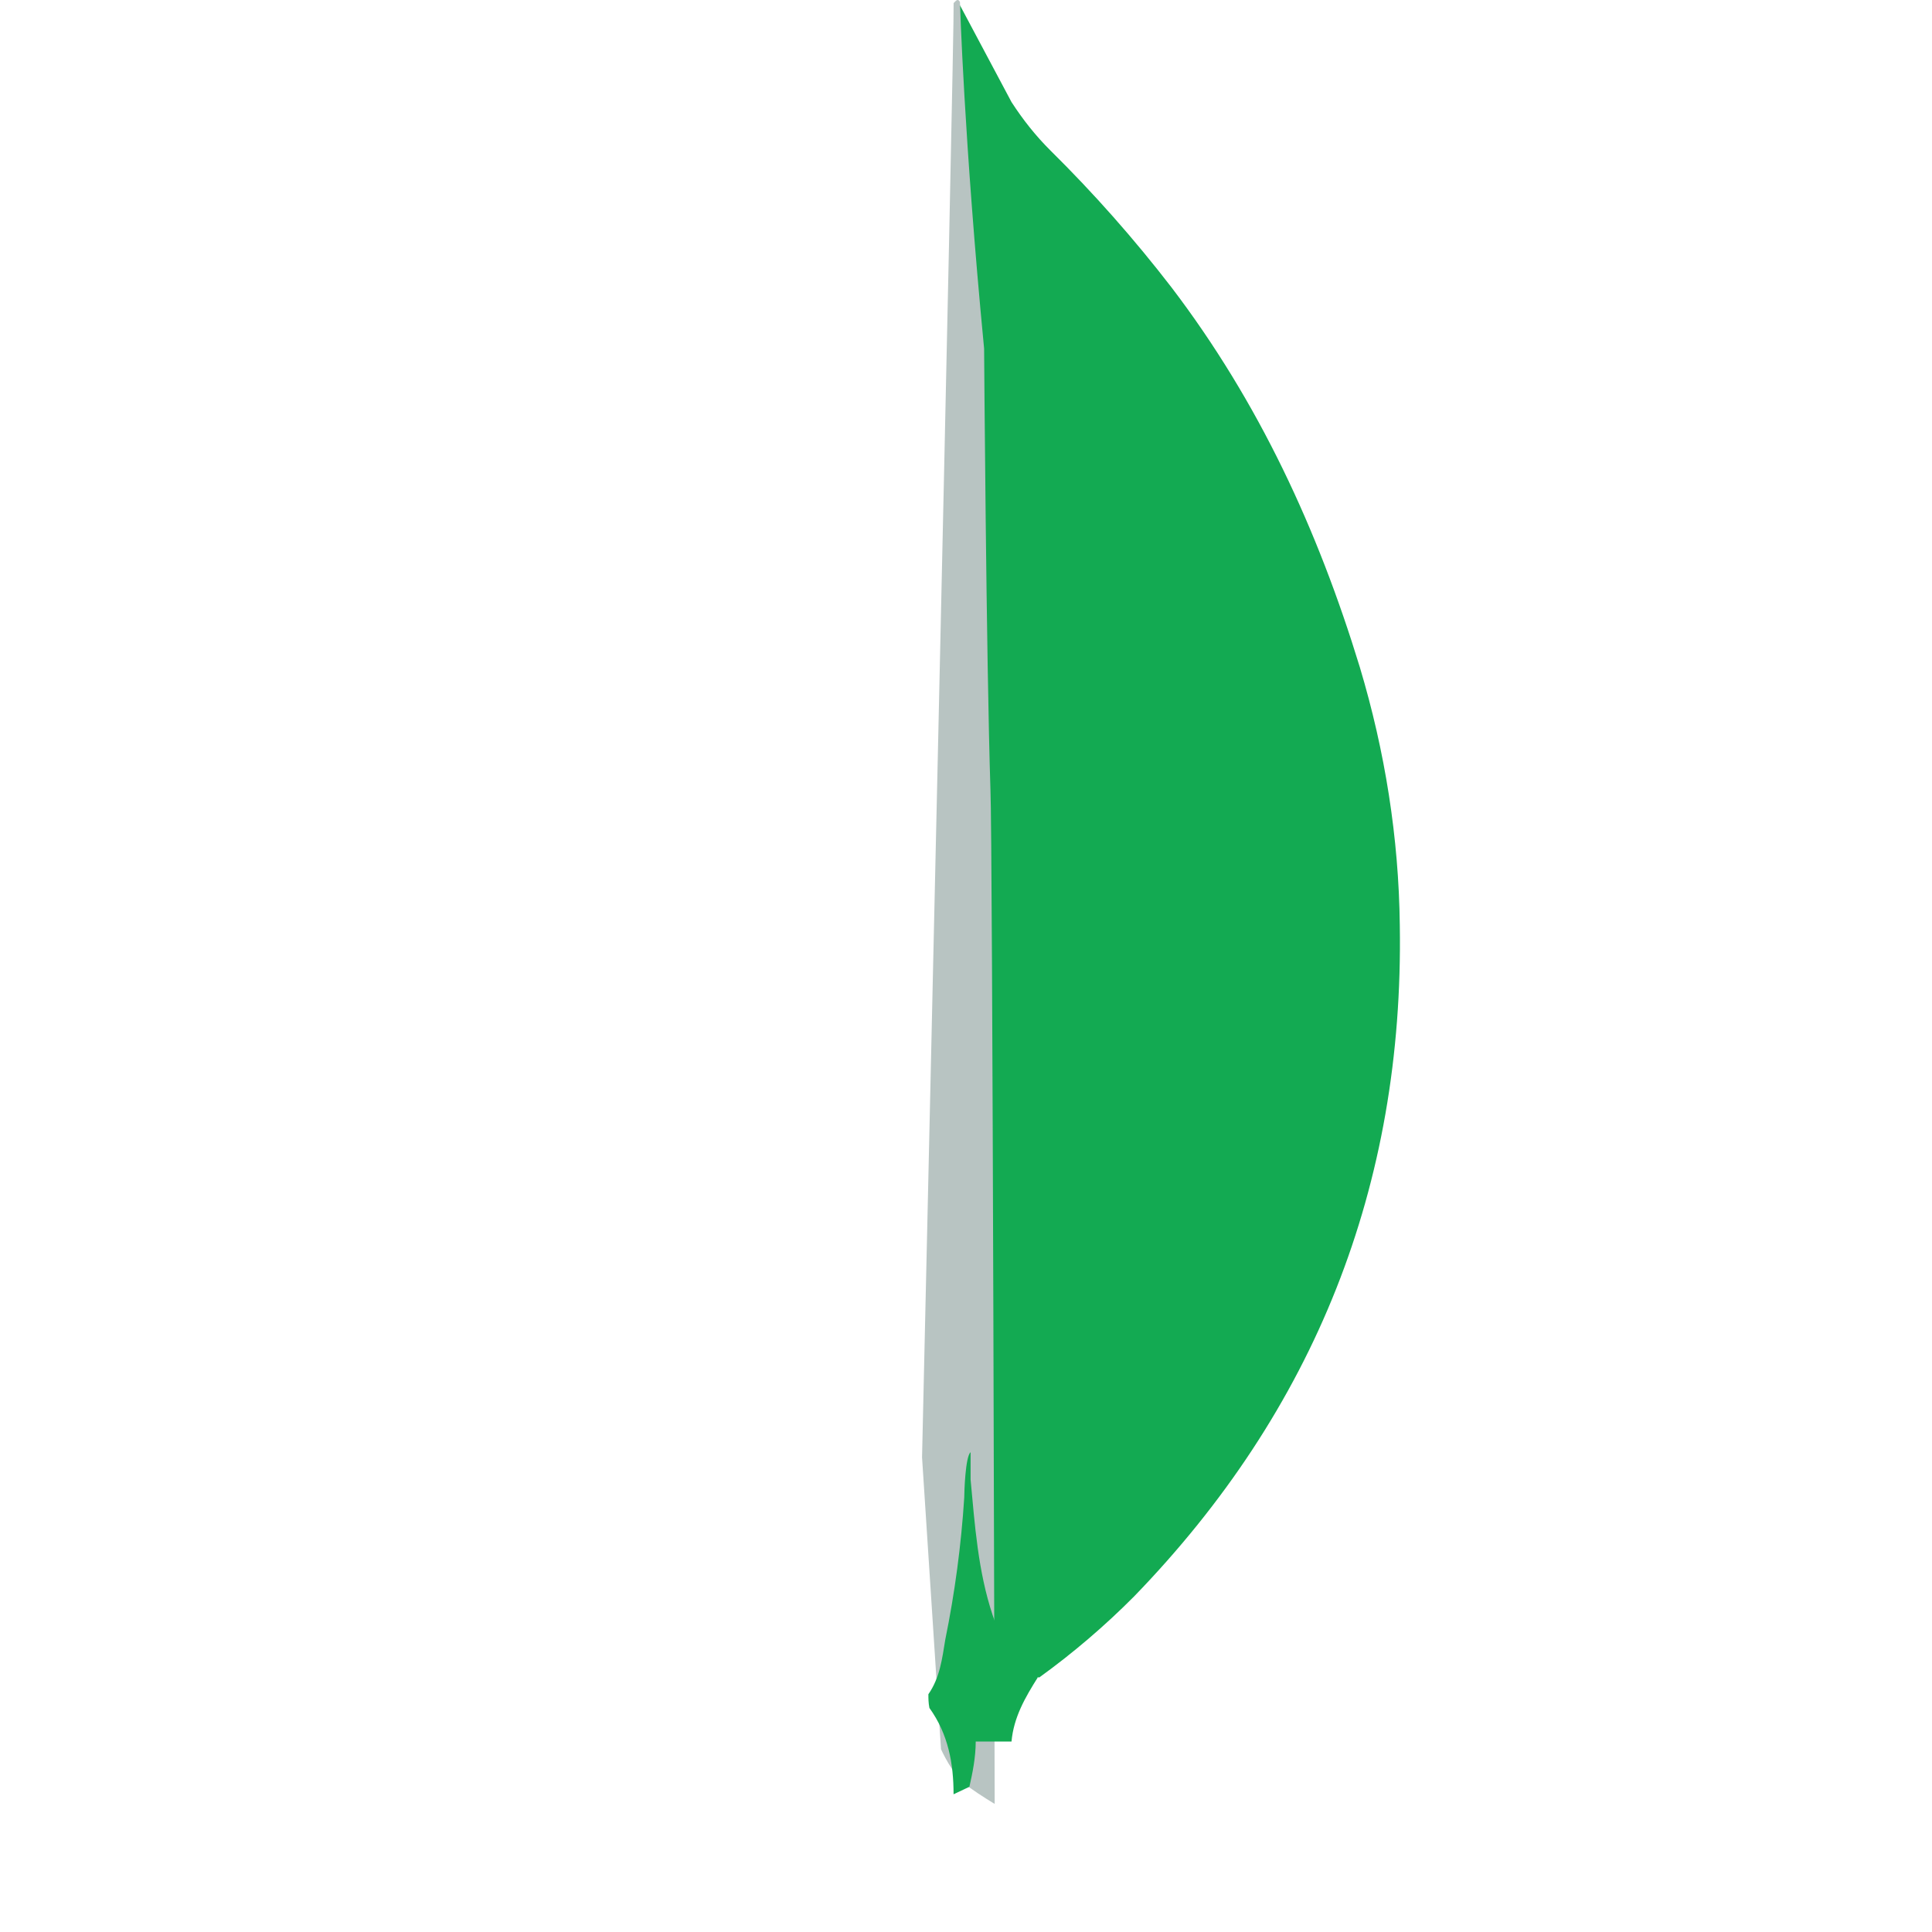
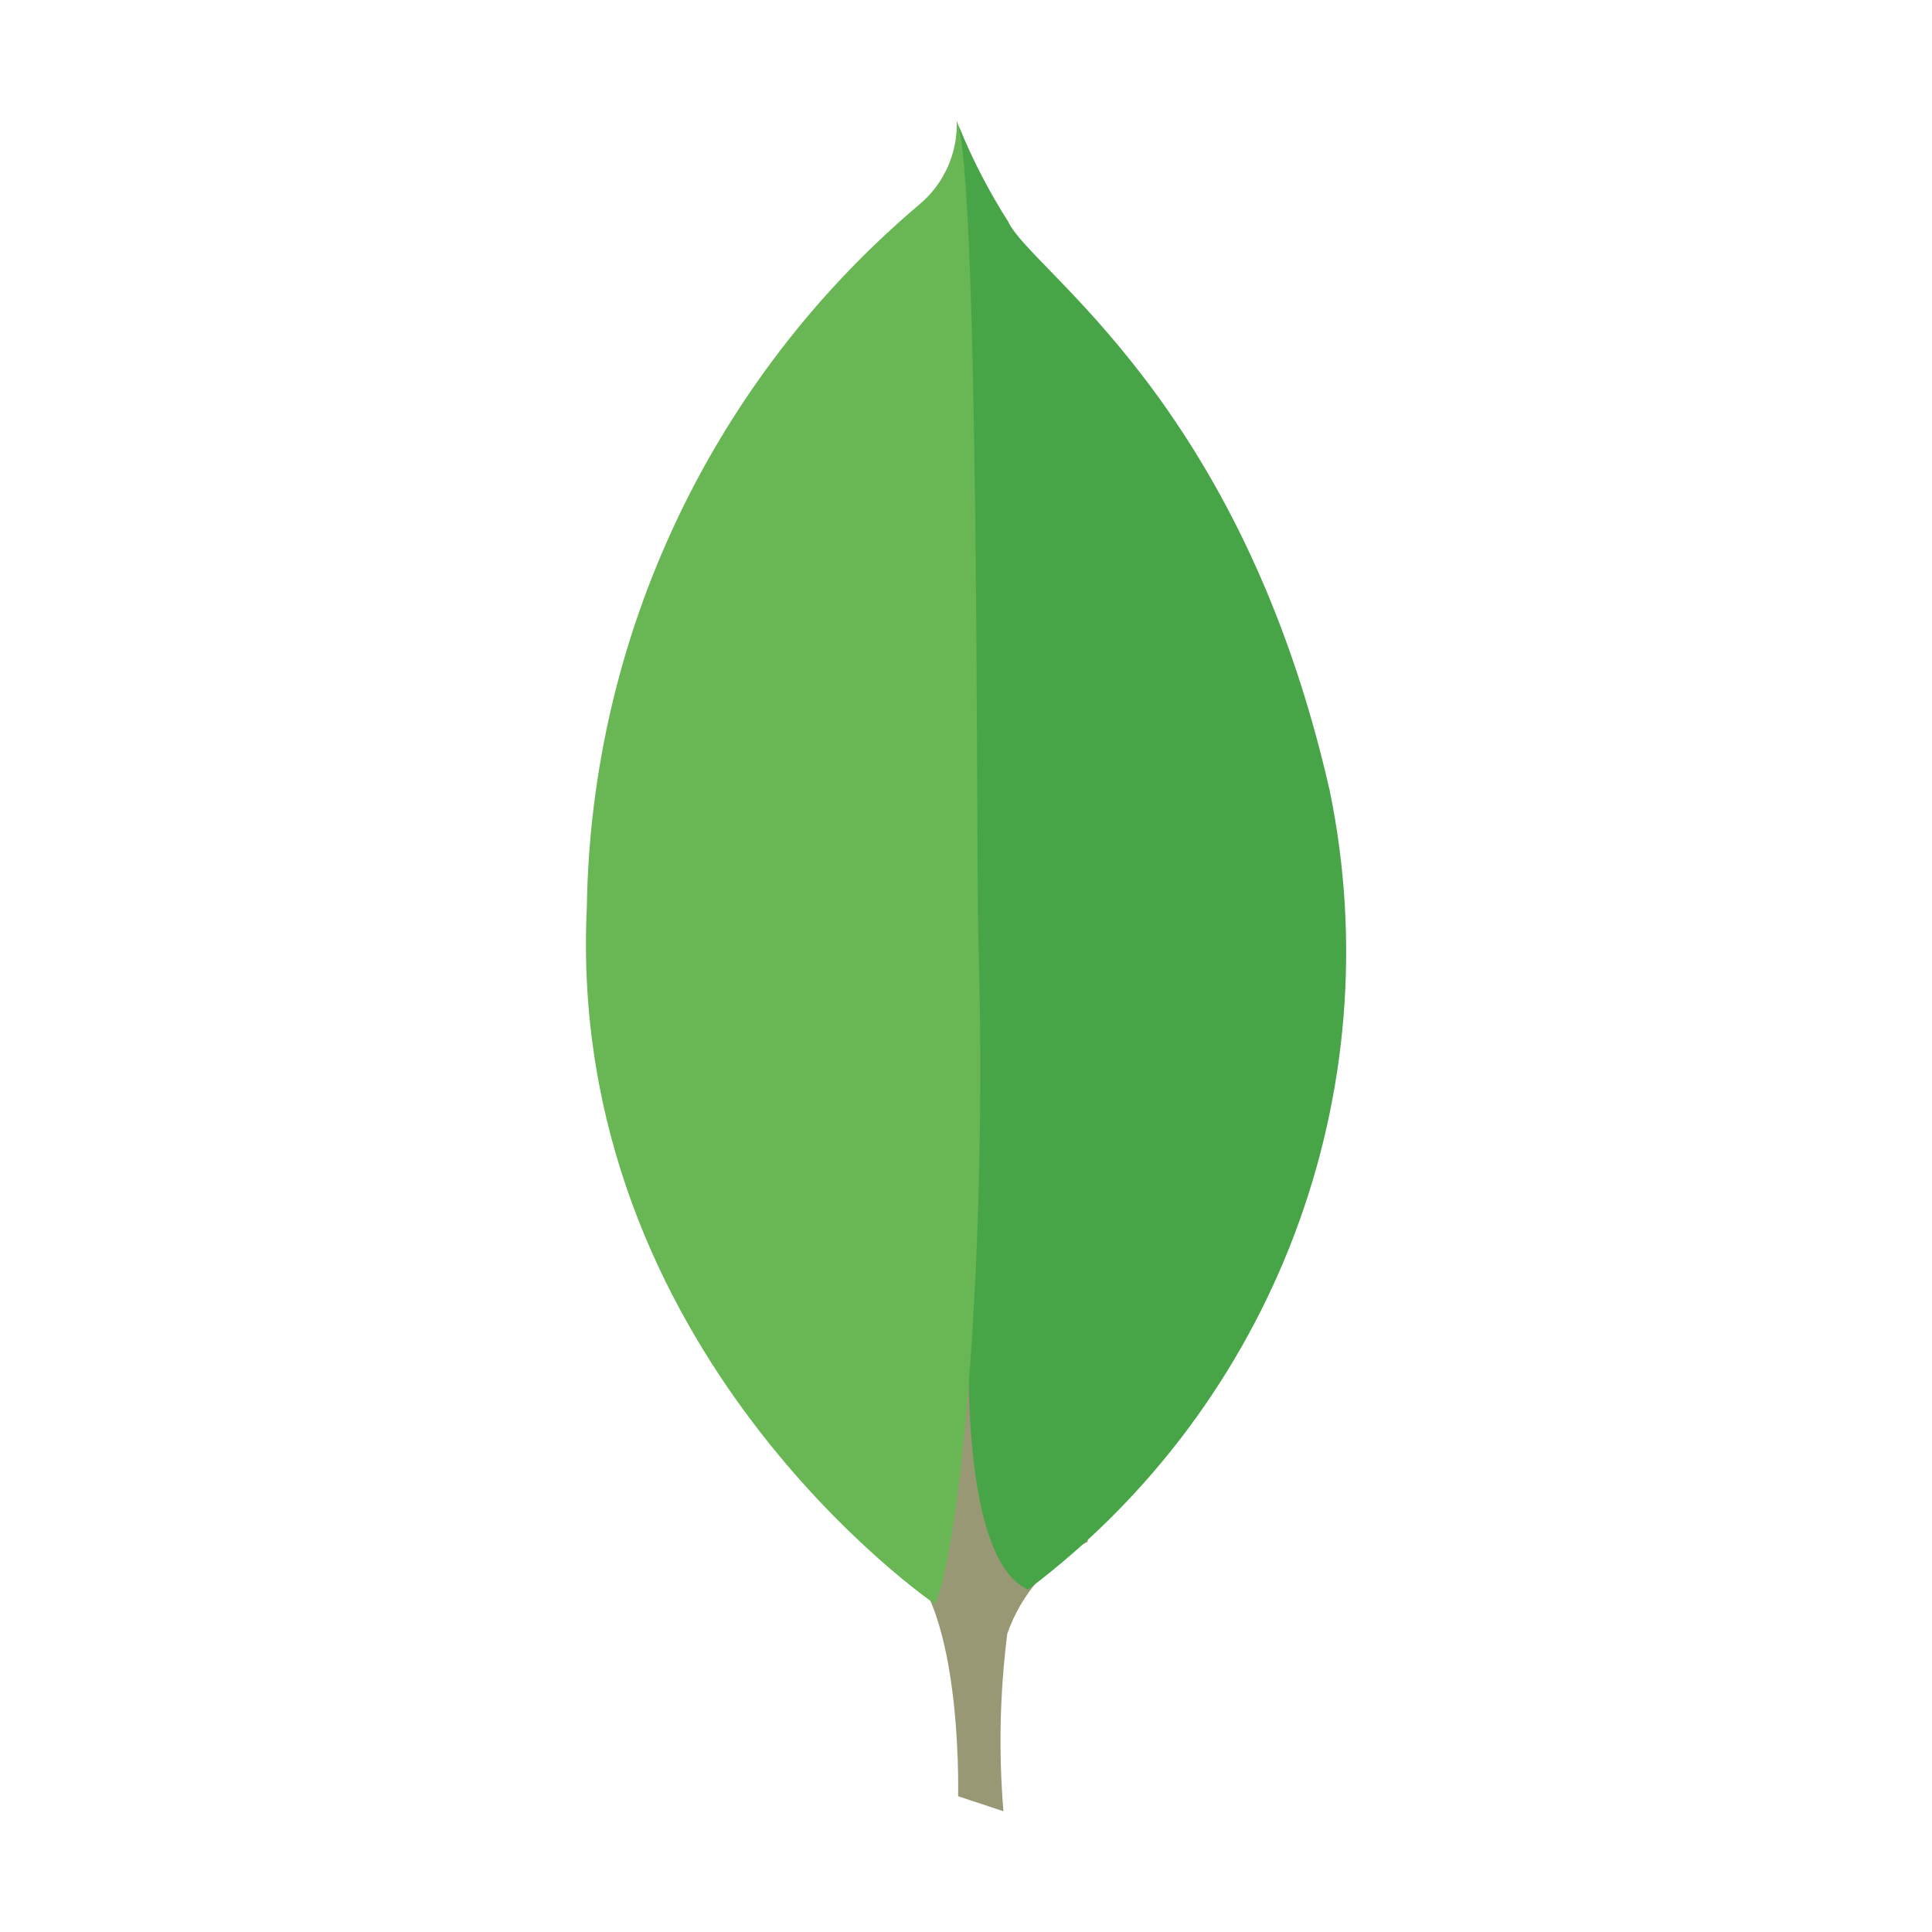
<svg xmlns="http://www.w3.org/2000/svg" viewBox="0 0 32 32">
-   <path fill="#13aa52" d="M15.9.087l.854 1.604c.192.296.4.558.645.802a22.406 22.406 0 012.004 2.266c1.447 1.9 2.423 4.01 3.12 6.292.418 1.394.645 2.824.662 4.27.07 4.323-1.412 8.035-4.4 11.12a12.7 12.7 0 01-1.57 1.342c-.296 0-.436-.227-.558-.436a3.589 3.589 0 01-.436-1.255c-.105-.523-.174-1.046-.14-1.586v-.244C16.057 24.21 15.796.21 15.9.087z" />
-   <path fill="#b8c4c2" d="M15.9.034c-.035-.07-.07-.017-.105.017.017.35-.523 24.087-.523 24.087l.314 4.834s.192.436.436.61c.244.174.453.296.453.296s-.035-16.1-.07-16.8c-.07-2.162-.105-7.304-.105-7.304C15.966 2.306 15.9.034 15.9.034z" />
-   <path fill="#13aa52" d="M16.754 28.845c.035-.4.227-.732.436-1.063-.21-.087-.366-.26-.488-.453a3.235 3.235 0 01-.26-.575c-.244-.732-.296-1.5-.366-2.248v-.453c-.087.07-.105.662-.105.75a17.37 17.37 0 01-.314 2.353c-.052.314-.087.627-.28.906 0 .07 0 .14.017.227.314.436.4.924.4 1.43l.262-.124c.052-.227.105-.488.105-.75z" />
+   <defs>
+     <linearGradient id="a" x1="-645.732" y1="839.188" x2="-654.59" y2="839.25" gradientTransform="matrix(-0.977, -0.323, -0.29, 0.996, -375.944, -928.287)" gradientUnits="userSpaceOnUse">
+       <stop offset="0.231" stop-color="#999875" />
+       <stop offset="0.563" stop-color="#9b9977" />
+       <stop offset="0.683" stop-color="#a09f7e" />
+       <stop offset="0.768" stop-color="#a9a889" />
+       <stop offset="0.837" stop-color="#b7b69a" />
+       <stop offset="0.896" stop-color="#c9c7b0" />
+       <stop offset="0.948" stop-color="#deddcb" />
+       <stop offset="0.994" stop-color="#f8f6eb" />
+       <stop offset="1" stop-color="#fbf9ef" />
+     </linearGradient>
+     <linearGradient id="b" x1="-644.287" y1="823.405" x2="-657.028" y2="845.476" gradientTransform="matrix(-0.977, -0.323, -0.29, 0.996, -375.944, -928.287)" gradientUnits="userSpaceOnUse">
+       <stop offset="0" stop-color="#48a547" />
+       <stop offset="1" stop-color="#3f9143" />
+     </linearGradient>
+     <linearGradient id="c" x1="-643.386" y1="839.485" x2="-652.418" y2="833.417" gradientTransform="matrix(-0.977, -0.323, -0.29, 0.996, -375.944, -928.287)" gradientUnits="userSpaceOnUse">
+       <stop offset="0" stop-color="#41a247" />
+       <stop offset="0.352" stop-color="#4ba74b" />
+       <stop offset="0.956" stop-color="#67b554" />
+       <stop offset="1" stop-color="#69b655" />
+     </linearGradient>
+   </defs>
+   <path d="M16.62,30l-.751-.249s.1-3.8-1.275-4.067c-.9-1.048.133-44.741,3.423-.149a2.712,2.712,0,0,0-1.333,1.523A14.1,14.1,0,0,0,16.62,30Z" style="fill:url(#a)" />
+   <path d="M17.026,26.329a13.223,13.223,0,0,0,5-13.225C20.556,6.619,17.075,4.487,16.7,3.673a9.792,9.792,0,0,1-.825-1.6l.277,18.069S15.578,25.664,17.026,26.329Z" style="fill:url(#b)" />
+   <path d="M15.487,26.569S9.366,22.4,9.72,15.025A15.54,15.54,0,0,1,15.239,3.377,1.725,1.725,0,0,0,15.846,2c.381.82.319,12.243.359,13.579C16.36,20.776,15.916,25.588,15.487,26.569Z" style="fill:url(#c)" />
</svg>
